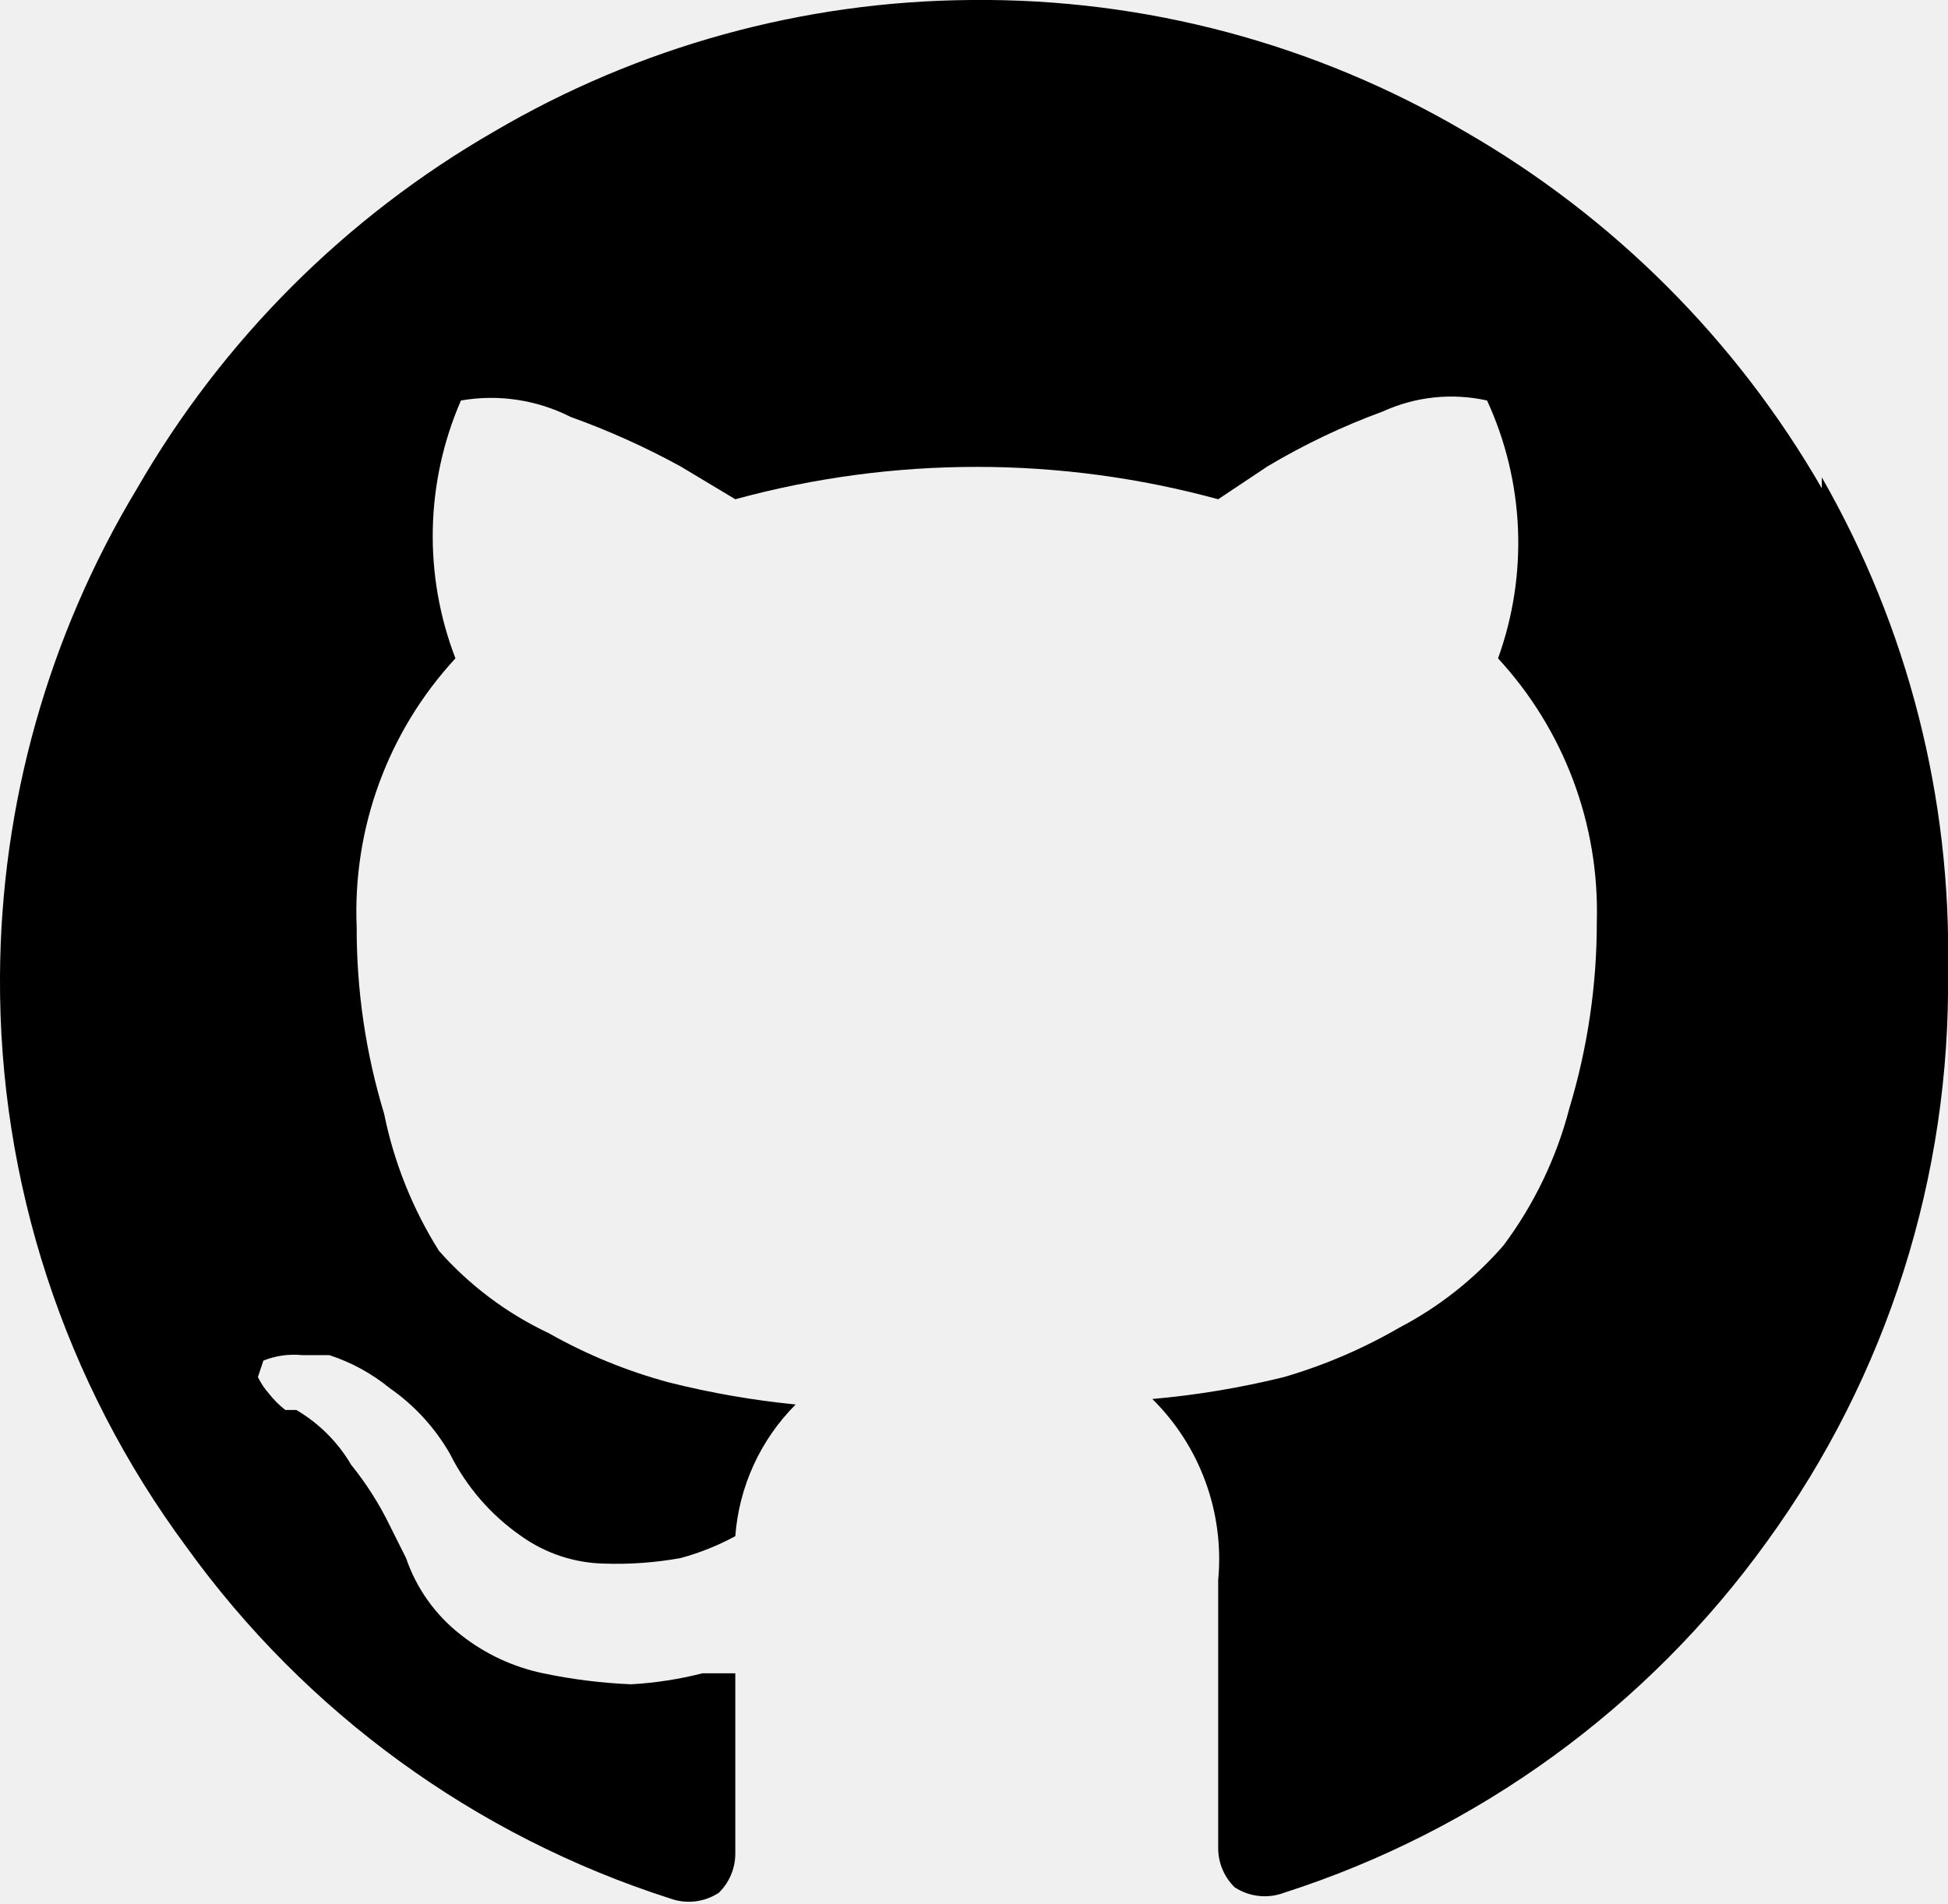
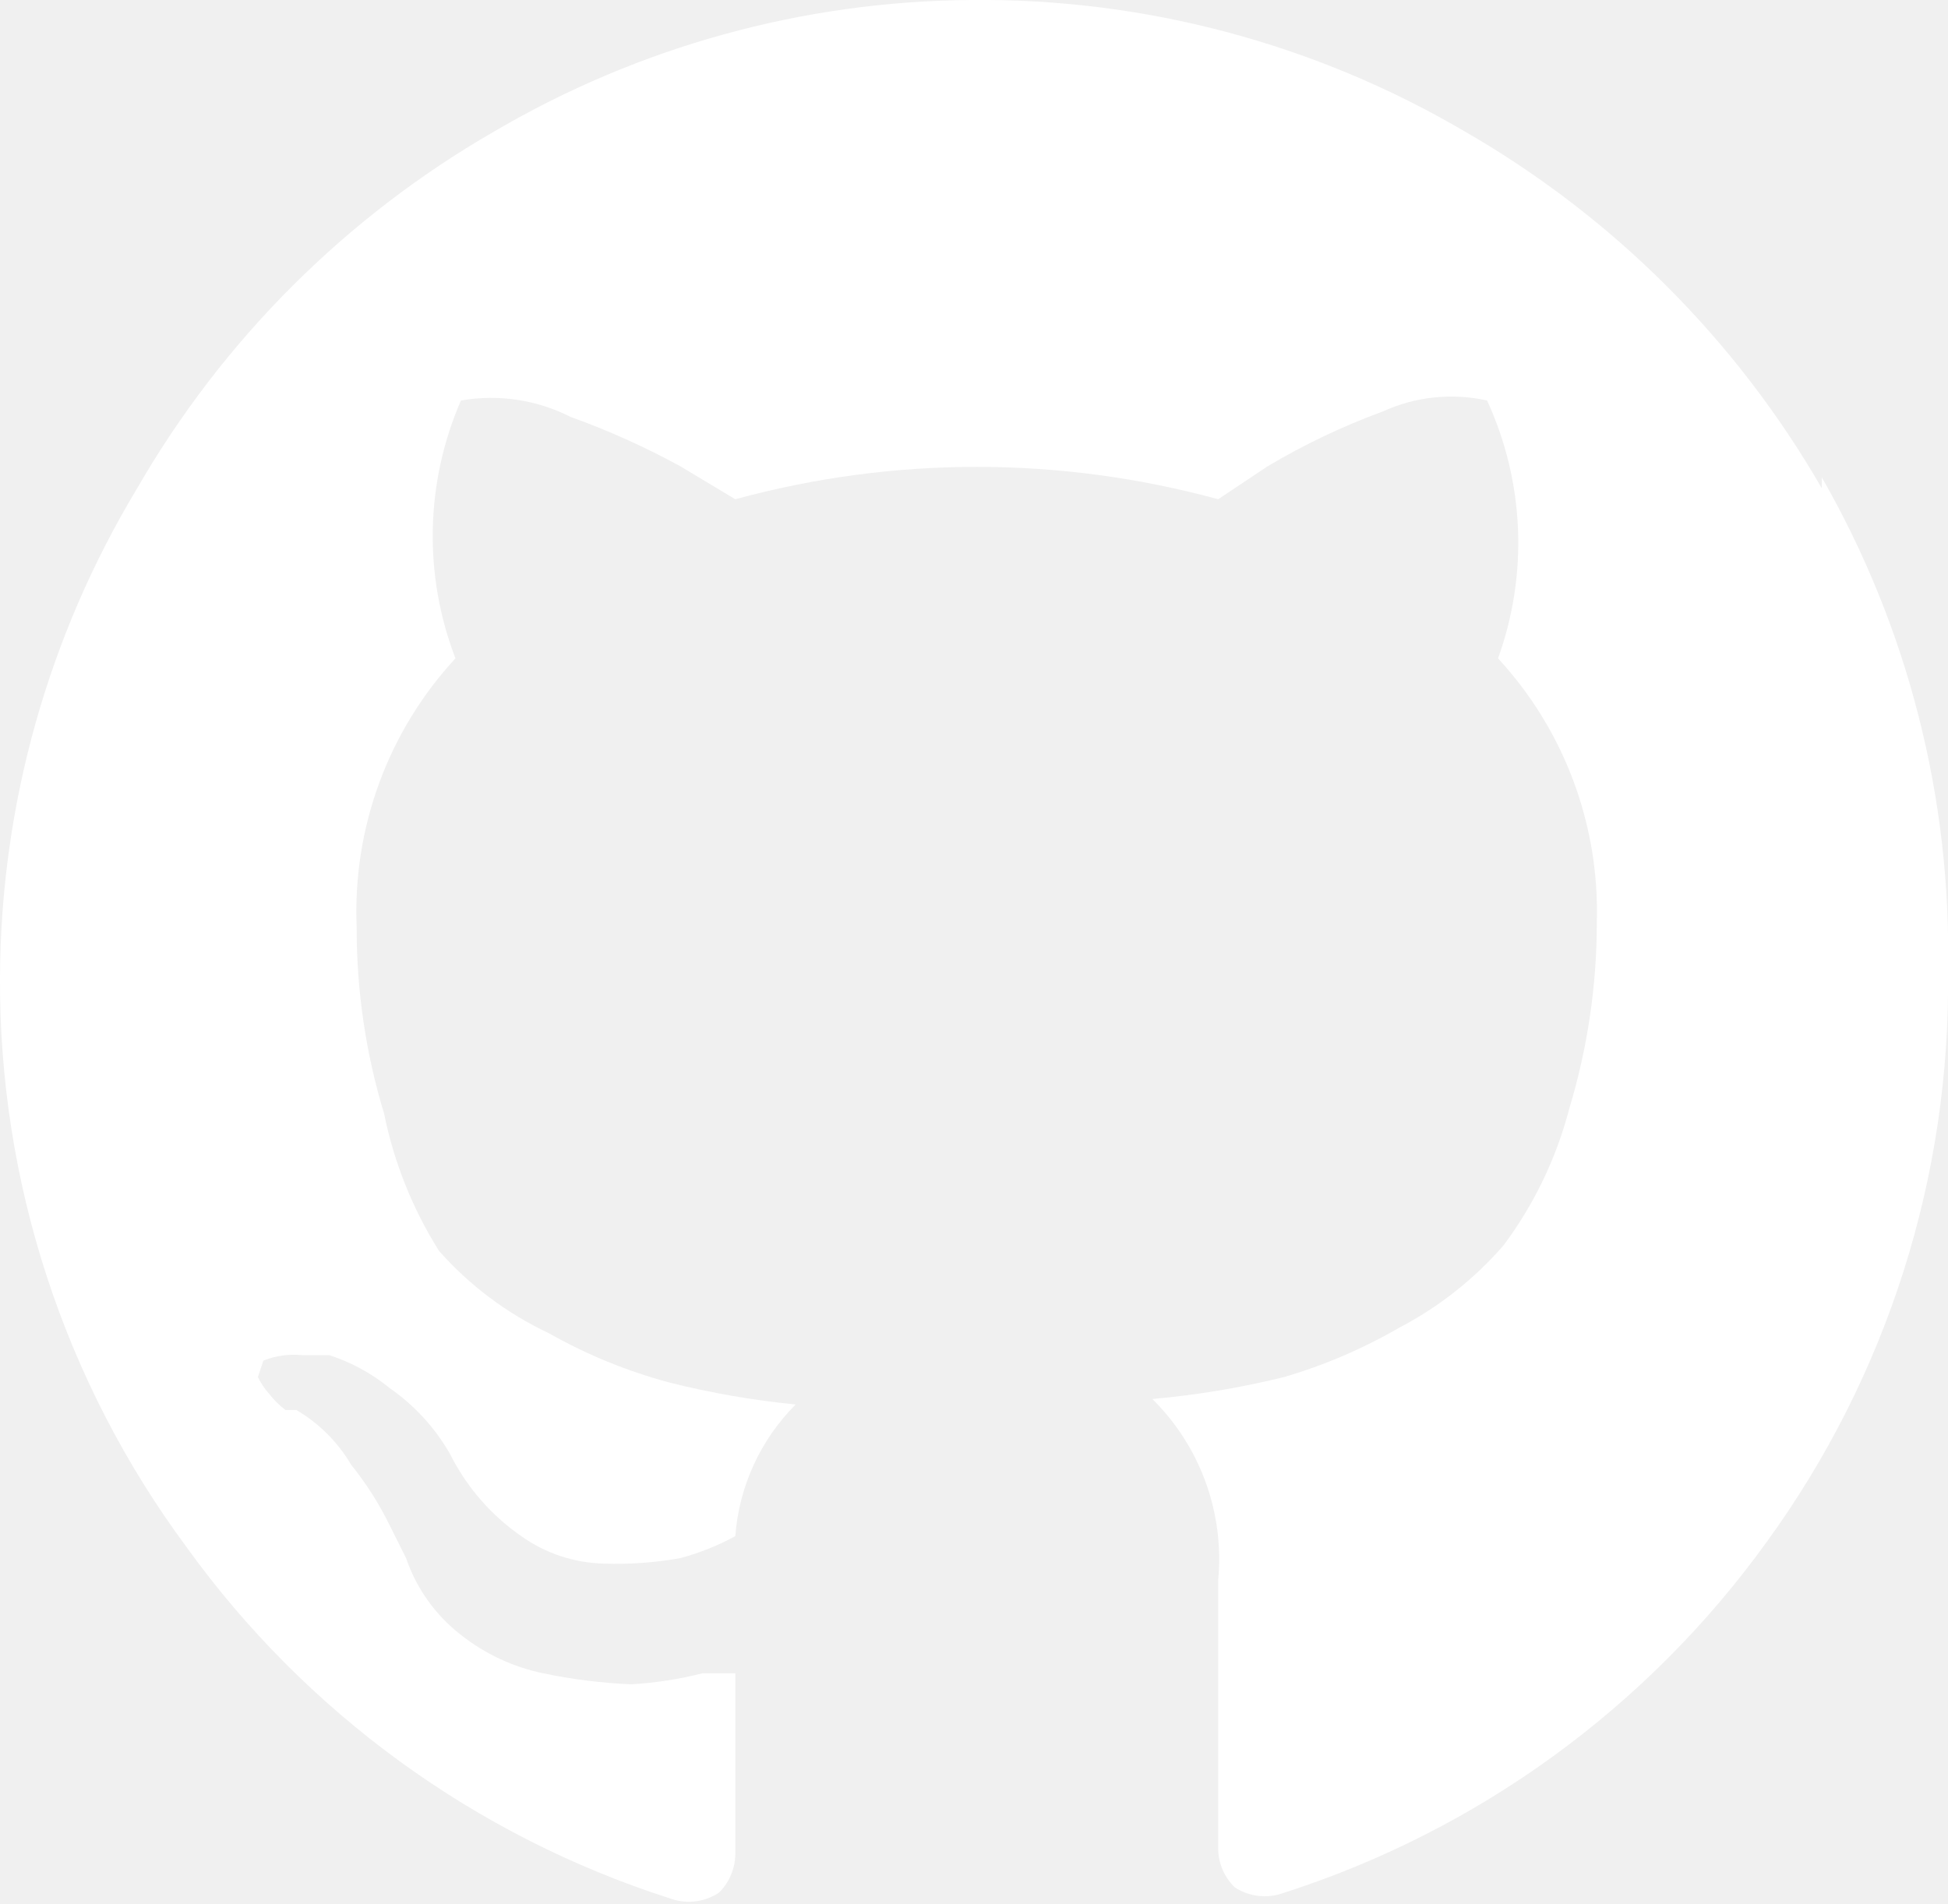
<svg xmlns="http://www.w3.org/2000/svg" viewBox="0 0 35.5 34.7">
-   <path fill="#000" d="M33.2 8.9a17.7 17.7 0 0 0-6.5-6.5 17.4 17.4 0 0 0-9-2.4A17.4 17.4 0 0 0 9 2.4a17.7 17.7 0 0 0-6.5 6.5A17.4 17.4 0 0 0 0 17.8a17.3 17.3 0 0 0 3.4 10.4 17.4 17.4 0 0 0 8.8 6.4 1 1 0 0 0 .9-.1 1 1 0 0 0 .3-.7v-1.3-2h-.6a6.8 6.8 0 0 1-1.3.2 9.8 9.8 0 0 1-1.6-.2 3.6 3.6 0 0 1-1.5-.7 3 3 0 0 1-1-1.4l-.3-.6a5.8 5.8 0 0 0-.7-1.1 2.8 2.8 0 0 0-1-1h-.2a1.7 1.7 0 0 1-.3-.3 1.3 1.3 0 0 1-.2-.3l.1-.3a1.5 1.5 0 0 1 .7-.1H6a3.4 3.4 0 0 1 1.1.6 3.7 3.7 0 0 1 1.1 1.2A4 4 0 0 0 9.5 28a2.7 2.7 0 0 0 1.5.5 6.6 6.6 0 0 0 1.4-.1 4.6 4.6 0 0 0 1-.4 3.8 3.8 0 0 1 1.1-2.4 15.8 15.8 0 0 1-2.3-.4 9.4 9.4 0 0 1-2.2-.9A6.2 6.2 0 0 1 8 22.8 7.5 7.5 0 0 1 7 20.3a11.6 11.6 0 0 1-.5-3.4A6.8 6.8 0 0 1 8.3 12a6.2 6.2 0 0 1 .1-4.7 3.2 3.2 0 0 1 2 .3 14 14 0 0 1 2 .9l1 .6a16.7 16.7 0 0 1 8.8 0l.9-.6a12.5 12.5 0 0 1 2.1-1 3 3 0 0 1 1.9-.2 6.2 6.2 0 0 1 .2 4.7 6.8 6.8 0 0 1 1.8 4.8 11.7 11.7 0 0 1-.5 3.4 7.2 7.2 0 0 1-1.2 2.5 6.5 6.5 0 0 1-1.9 1.5 9.5 9.5 0 0 1-2.1.9 15.8 15.8 0 0 1-2.4.4 4.1 4.1 0 0 1 1.2 3.3v4.9a1 1 0 0 0 .3.7 1 1 0 0 0 .9.1 17.4 17.4 0 0 0 8.8-6.4 17.3 17.3 0 0 0 3.3-10.4 17.4 17.4 0 0 0-2.3-9z" data-name="Path 291" />
+   <path fill="#fff" d="M33.2 8.9a17.7 17.7 0 0 0-6.5-6.5 17.4 17.4 0 0 0-9-2.4A17.4 17.4 0 0 0 9 2.4a17.7 17.7 0 0 0-6.5 6.5A17.4 17.4 0 0 0 0 17.8a17.3 17.3 0 0 0 3.4 10.4 17.4 17.4 0 0 0 8.8 6.4 1 1 0 0 0 .9-.1 1 1 0 0 0 .3-.7v-1.3-2h-.6a6.8 6.8 0 0 1-1.3.2 9.8 9.8 0 0 1-1.6-.2 3.6 3.6 0 0 1-1.5-.7 3 3 0 0 1-1-1.4l-.3-.6a5.8 5.8 0 0 0-.7-1.1 2.8 2.8 0 0 0-1-1h-.2a1.7 1.7 0 0 1-.3-.3 1.3 1.3 0 0 1-.2-.3l.1-.3a1.5 1.5 0 0 1 .7-.1H6a3.4 3.4 0 0 1 1.1.6 3.7 3.7 0 0 1 1.1 1.2A4 4 0 0 0 9.5 28a2.7 2.7 0 0 0 1.5.5 6.6 6.6 0 0 0 1.4-.1 4.6 4.6 0 0 0 1-.4 3.8 3.8 0 0 1 1.1-2.4 15.8 15.8 0 0 1-2.3-.4 9.4 9.4 0 0 1-2.2-.9A6.2 6.2 0 0 1 8 22.8 7.5 7.5 0 0 1 7 20.3a11.6 11.6 0 0 1-.5-3.4A6.8 6.8 0 0 1 8.3 12a6.2 6.2 0 0 1 .1-4.7 3.2 3.2 0 0 1 2 .3 14 14 0 0 1 2 .9l1 .6a16.7 16.7 0 0 1 8.8 0l.9-.6a12.5 12.5 0 0 1 2.1-1 3 3 0 0 1 1.9-.2 6.2 6.2 0 0 1 .2 4.7 6.8 6.8 0 0 1 1.8 4.8 11.7 11.7 0 0 1-.5 3.4 7.2 7.2 0 0 1-1.2 2.5 6.5 6.5 0 0 1-1.9 1.5 9.5 9.5 0 0 1-2.1.9 15.8 15.8 0 0 1-2.4.4 4.1 4.1 0 0 1 1.2 3.3v4.9a1 1 0 0 0 .3.7 1 1 0 0 0 .9.1 17.4 17.4 0 0 0 8.8-6.4 17.3 17.3 0 0 0 3.3-10.4 17.4 17.4 0 0 0-2.3-9z" data-name="Path 291" />
</svg>
